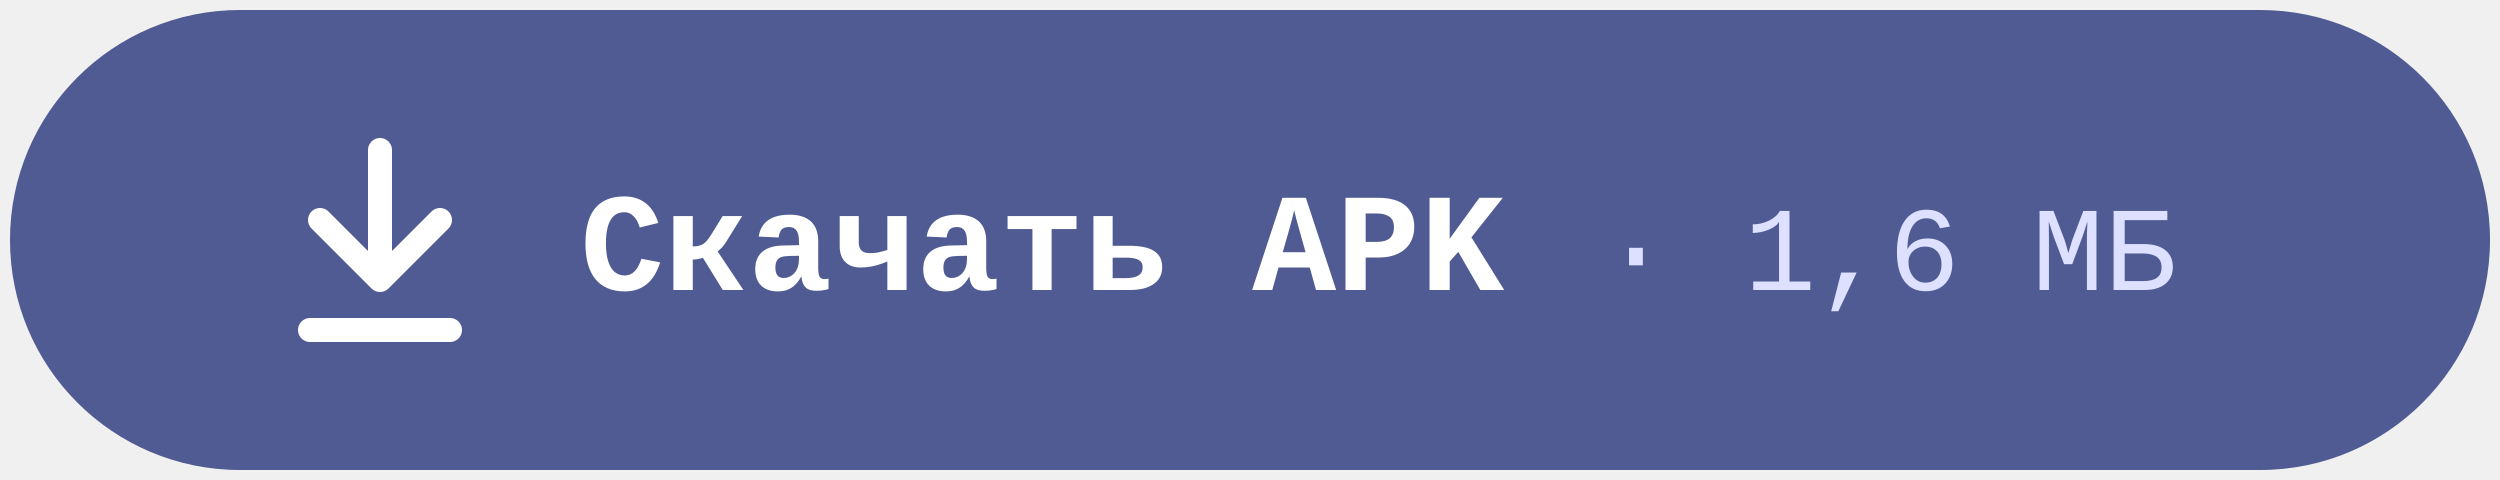
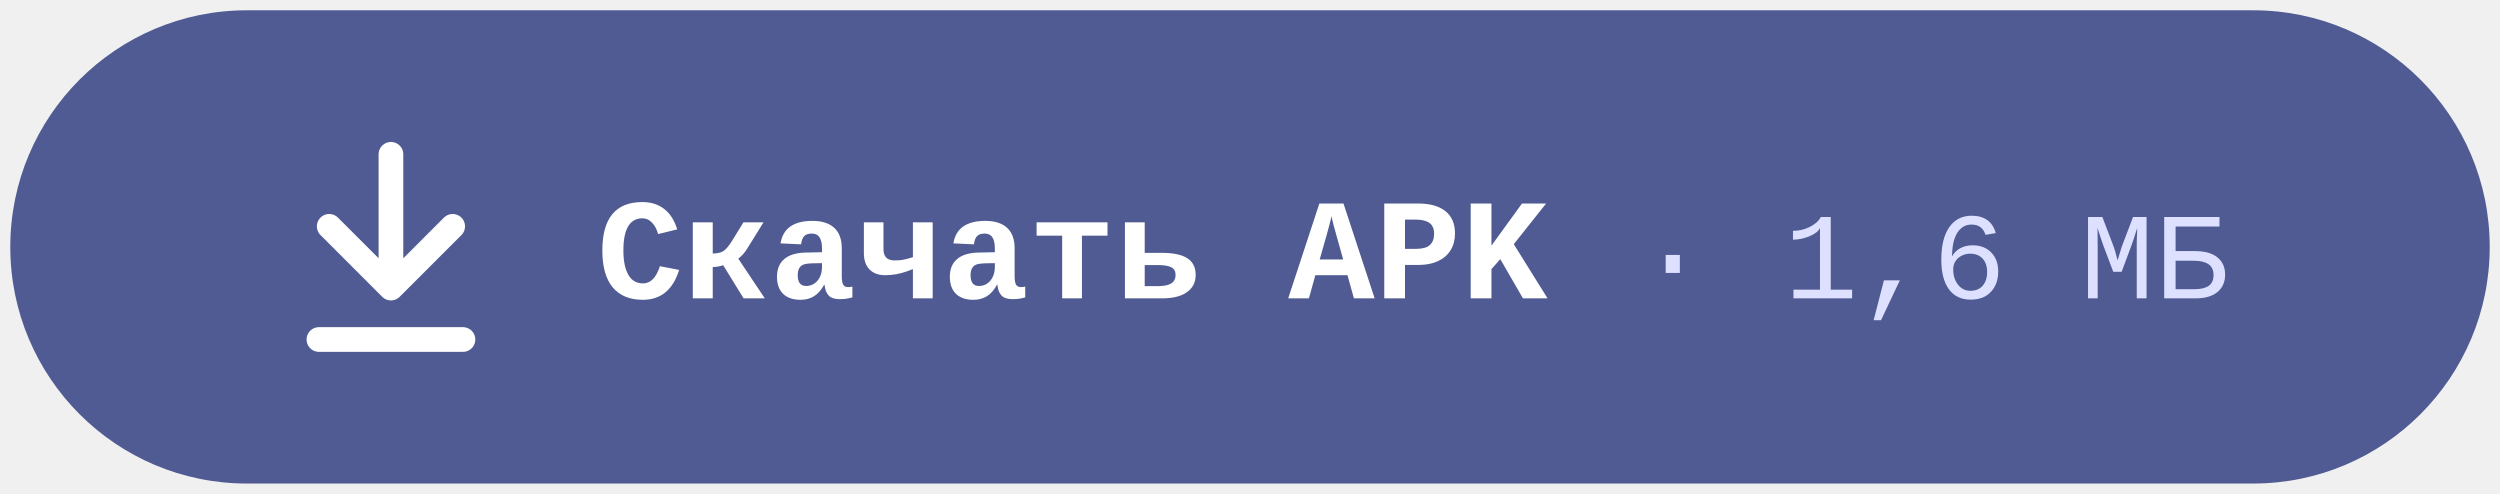
- <svg xmlns="http://www.w3.org/2000/svg" width="250" height="48" viewBox="0 0 250 48" role="img" aria-label="Скачать APK">
+ <svg xmlns="http://www.w3.org/2000/svg" width="243" height="48" viewBox="0 0 243 48" role="img" aria-label="Скачать APK">
  <style>.m{font-family:"JetBrains Mono",SFMono-Regular,Consolas,"Liberation Mono",Menlo,monospace}</style>
-   <rect x="1" y="1" width="248" height="46" rx="23" fill="#4F5B92" />
+   <rect x="1" y="1" width="241" height="46" rx="23" fill="#4F5B92" />
  <path d="M38 15v13m-6-6 6 6 6-6M31 33h14" fill="none" stroke="#fff" stroke-width="2.4" stroke-linecap="round" stroke-linejoin="round" />
  <text x="58" y="29" class="m" font-size="14" font-weight="700" fill="#fff">Скачать APK</text>
-   <text x="160" y="29" class="m" font-size="12" fill="#DDE1FF">· 1,6 МБ</text>
+   <text x="159" y="29" class="m" font-size="12" fill="#DDE1FF">· 1,6 МБ</text>
</svg>
